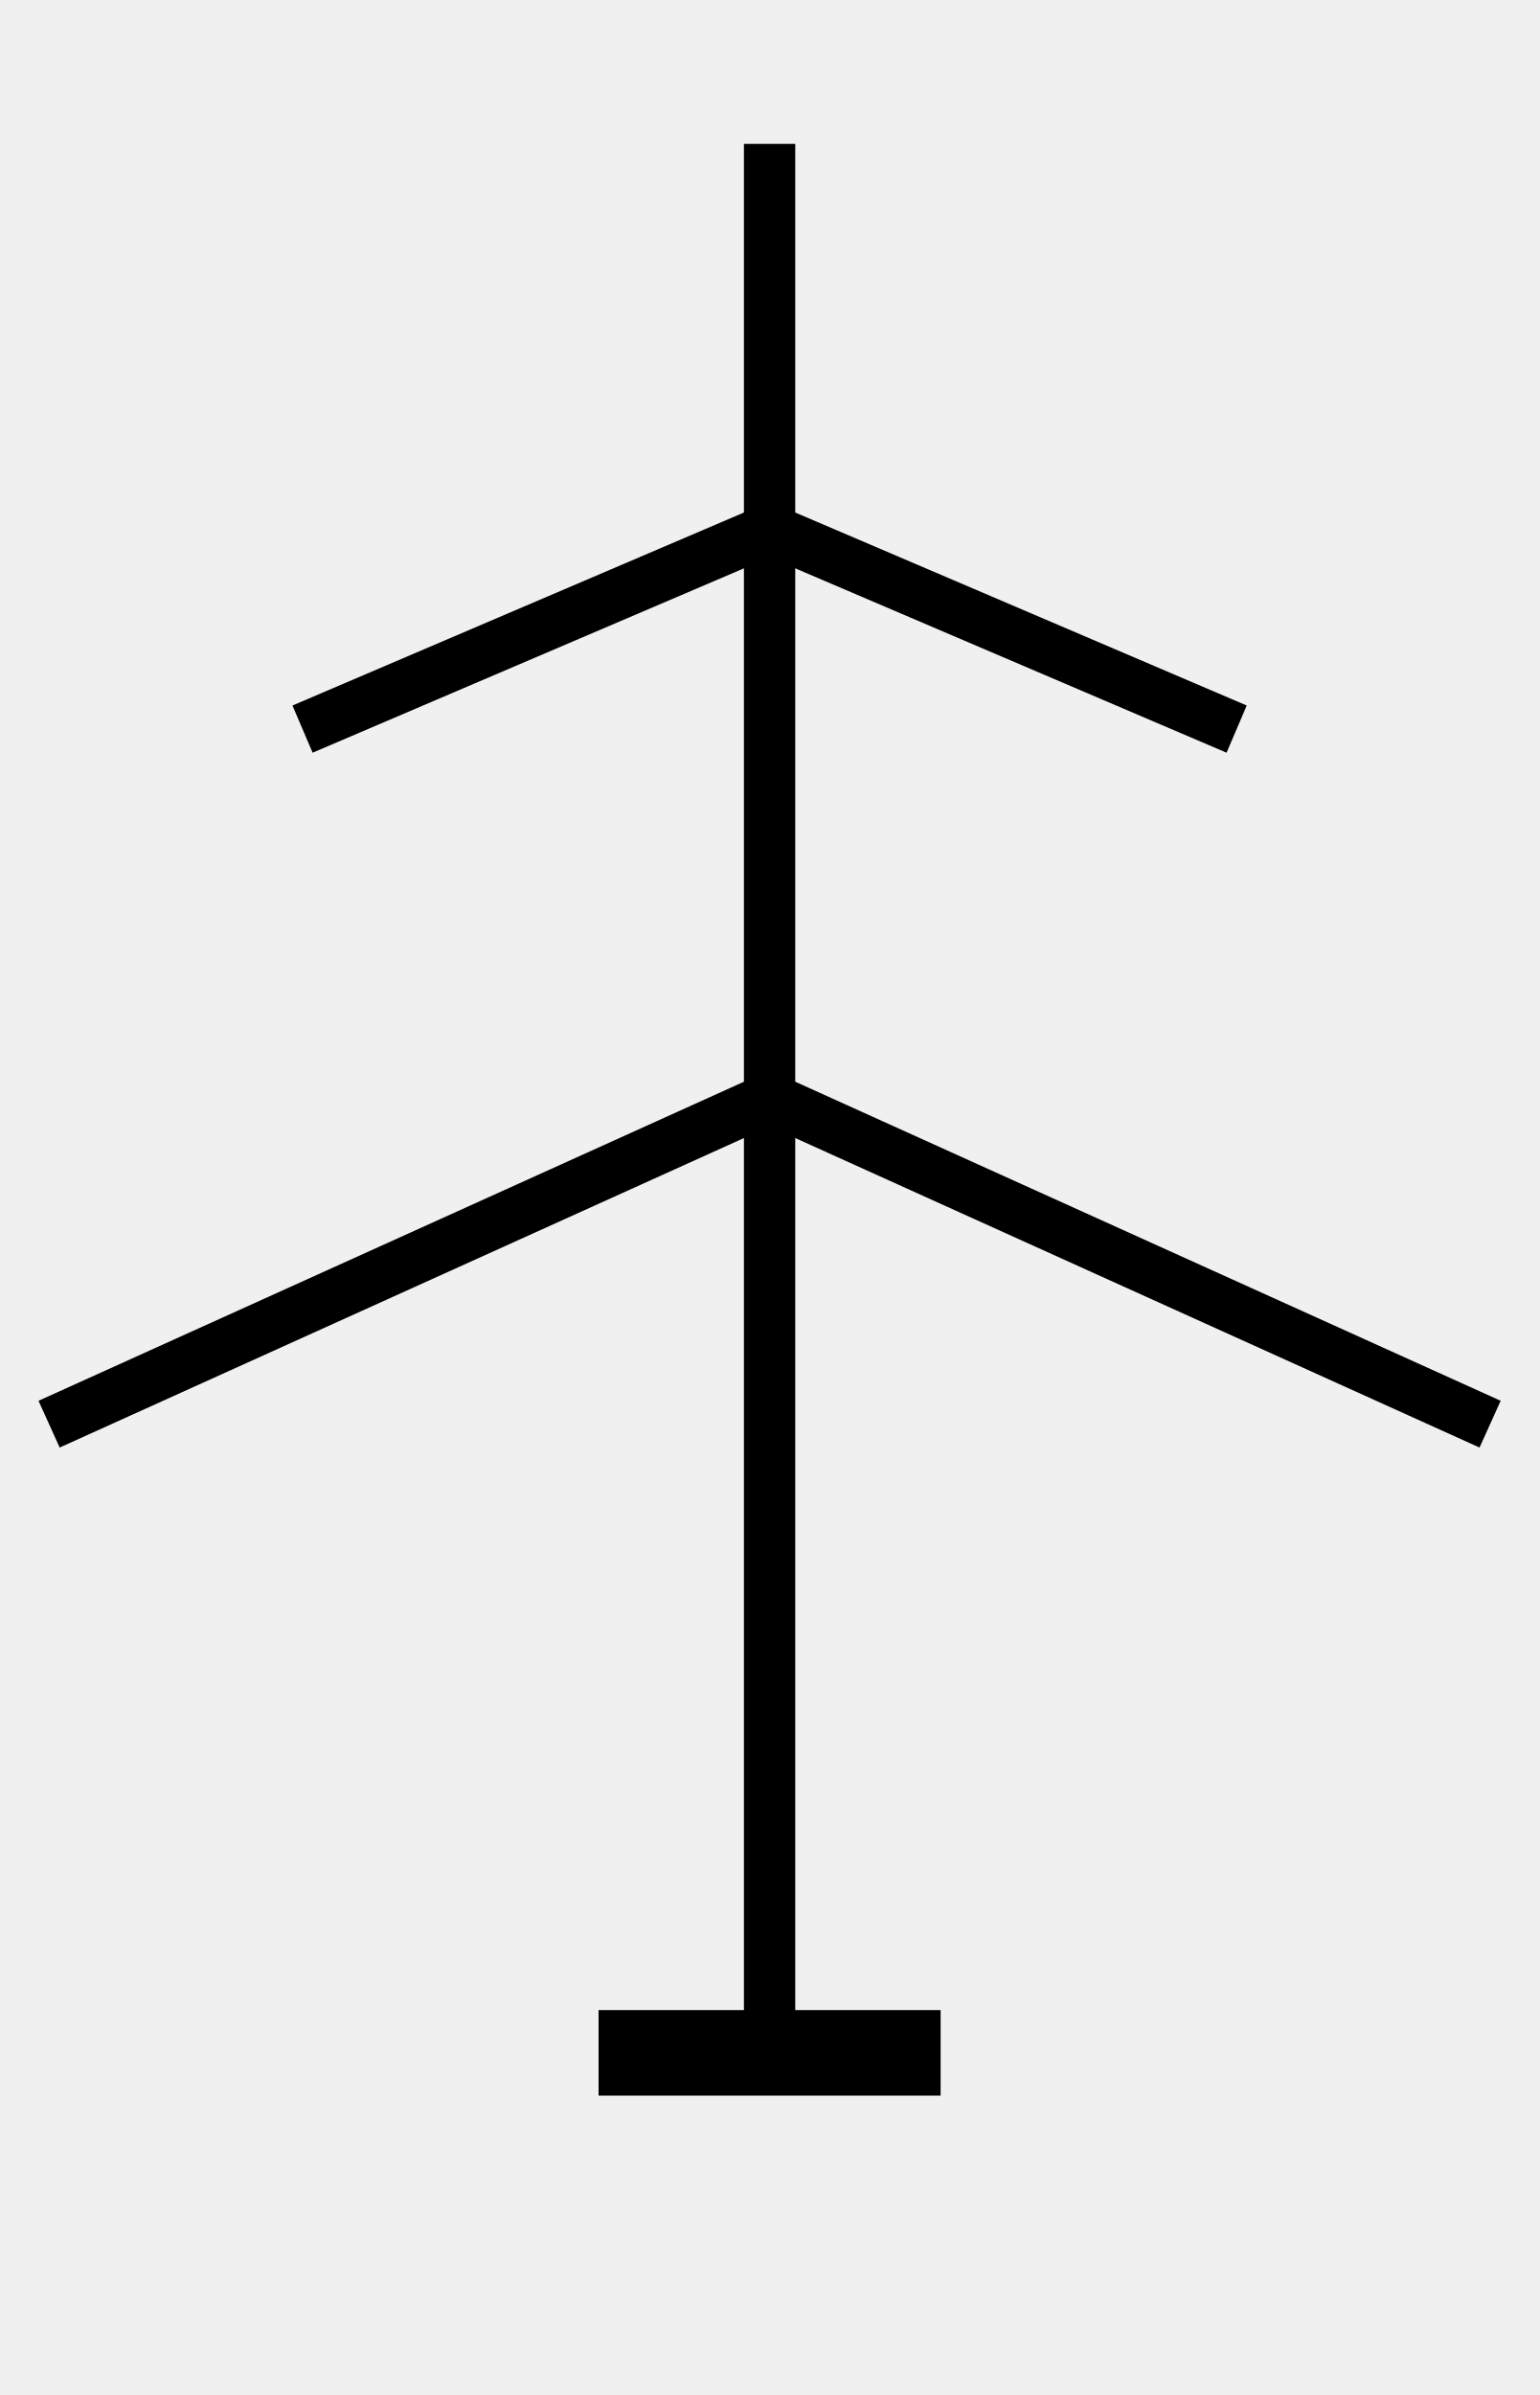
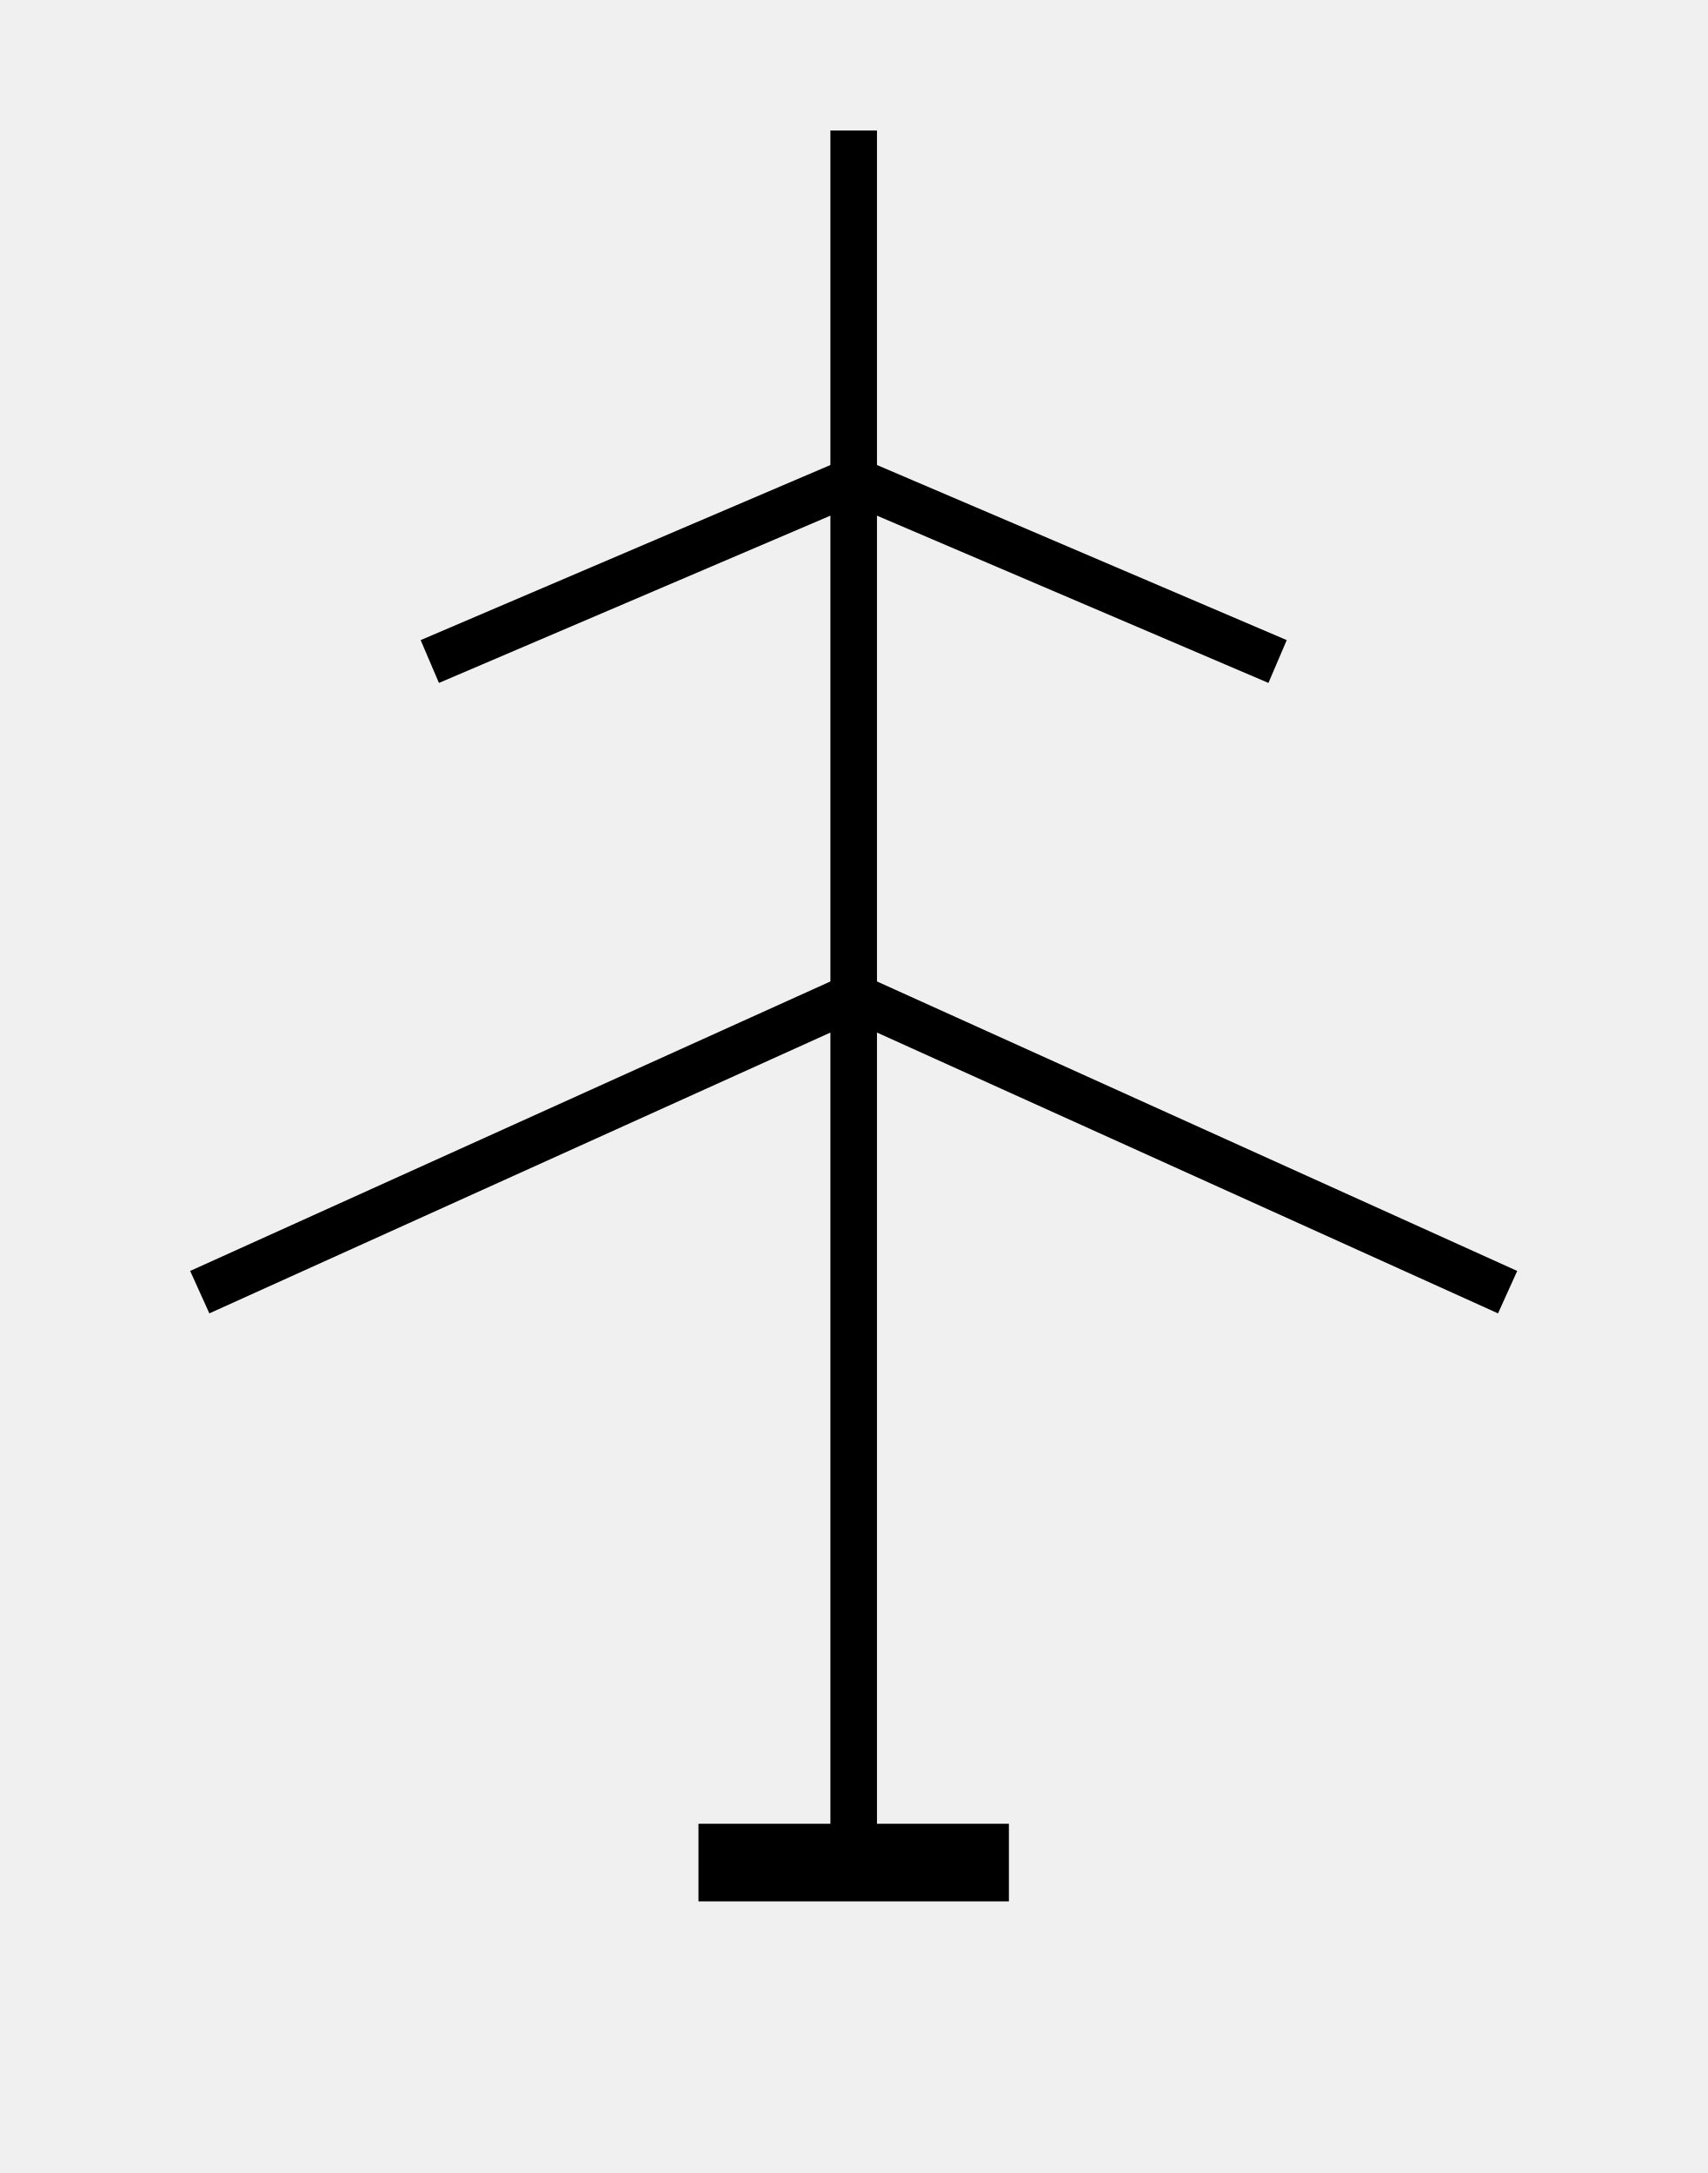
- <svg xmlns="http://www.w3.org/2000/svg" version="1.0" width="9" height="14" id="svg2">
+ <svg xmlns="http://www.w3.org/2000/svg" version="1.0" width="11" height="14" id="svg2">
  <defs id="defs1" />
  <style type="text/css" id="base">
      .outline {
        fill: none;
        stroke: black;
        stroke-width: 0.3;
      }
      .inline {
        fill: none;
        stroke: none;
        stroke-width: 0.8;
      }
      .fill {
        fill: none;
        stroke: none;
        stroke-width: 0.3;
      }
      .baseline {
        fill: none;
        stroke: black;
        stroke-width: 0.5;
      }
      .basepoint {
        fill: white;
        stroke: black;
        stroke-width: 0.5;
      }
  </style>
-   <path class="outline" style="fill:none;stroke:#000000;stroke-width:0.3" d="M 4.5,0.841 V 12" id="withy" />
-   <path id="path849" class="outline" style="fill:none;stroke:#000000;stroke-width:0.3" d="M 1.769,4.262 4.5,3.095 7.231,4.262" />
-   <path id="path389" class="outline" style="fill:none;stroke:#000000;stroke-width:0.3" d="M 0.287,8.325 4.5,6.42 8.713,8.325" />
-   <path class="baseline" style="fill:none;stroke:#000000;stroke-width:0.5" d="m 3.5,12 h 2" id="path5181" />
+   <path class="outline" style="fill:none;stroke:#000000;stroke-width:0.3" d="M 5.5,0.841 V 12" id="withy" />
+   <path id="path849" class="outline" style="fill:none;stroke:#000000;stroke-width:0.3" d="M 2.769,4.262 5.5,3.095 8.231,4.262" />
+   <path id="path389" class="outline" style="fill:none;stroke:#000000;stroke-width:0.3" d="M 1.287,8.325 5.5,6.42 9.713,8.325" />
+   <path class="baseline" style="fill:none;stroke:#000000;stroke-width:0.5" d="m 4.5,12 h 2" id="path5181" />
</svg>
